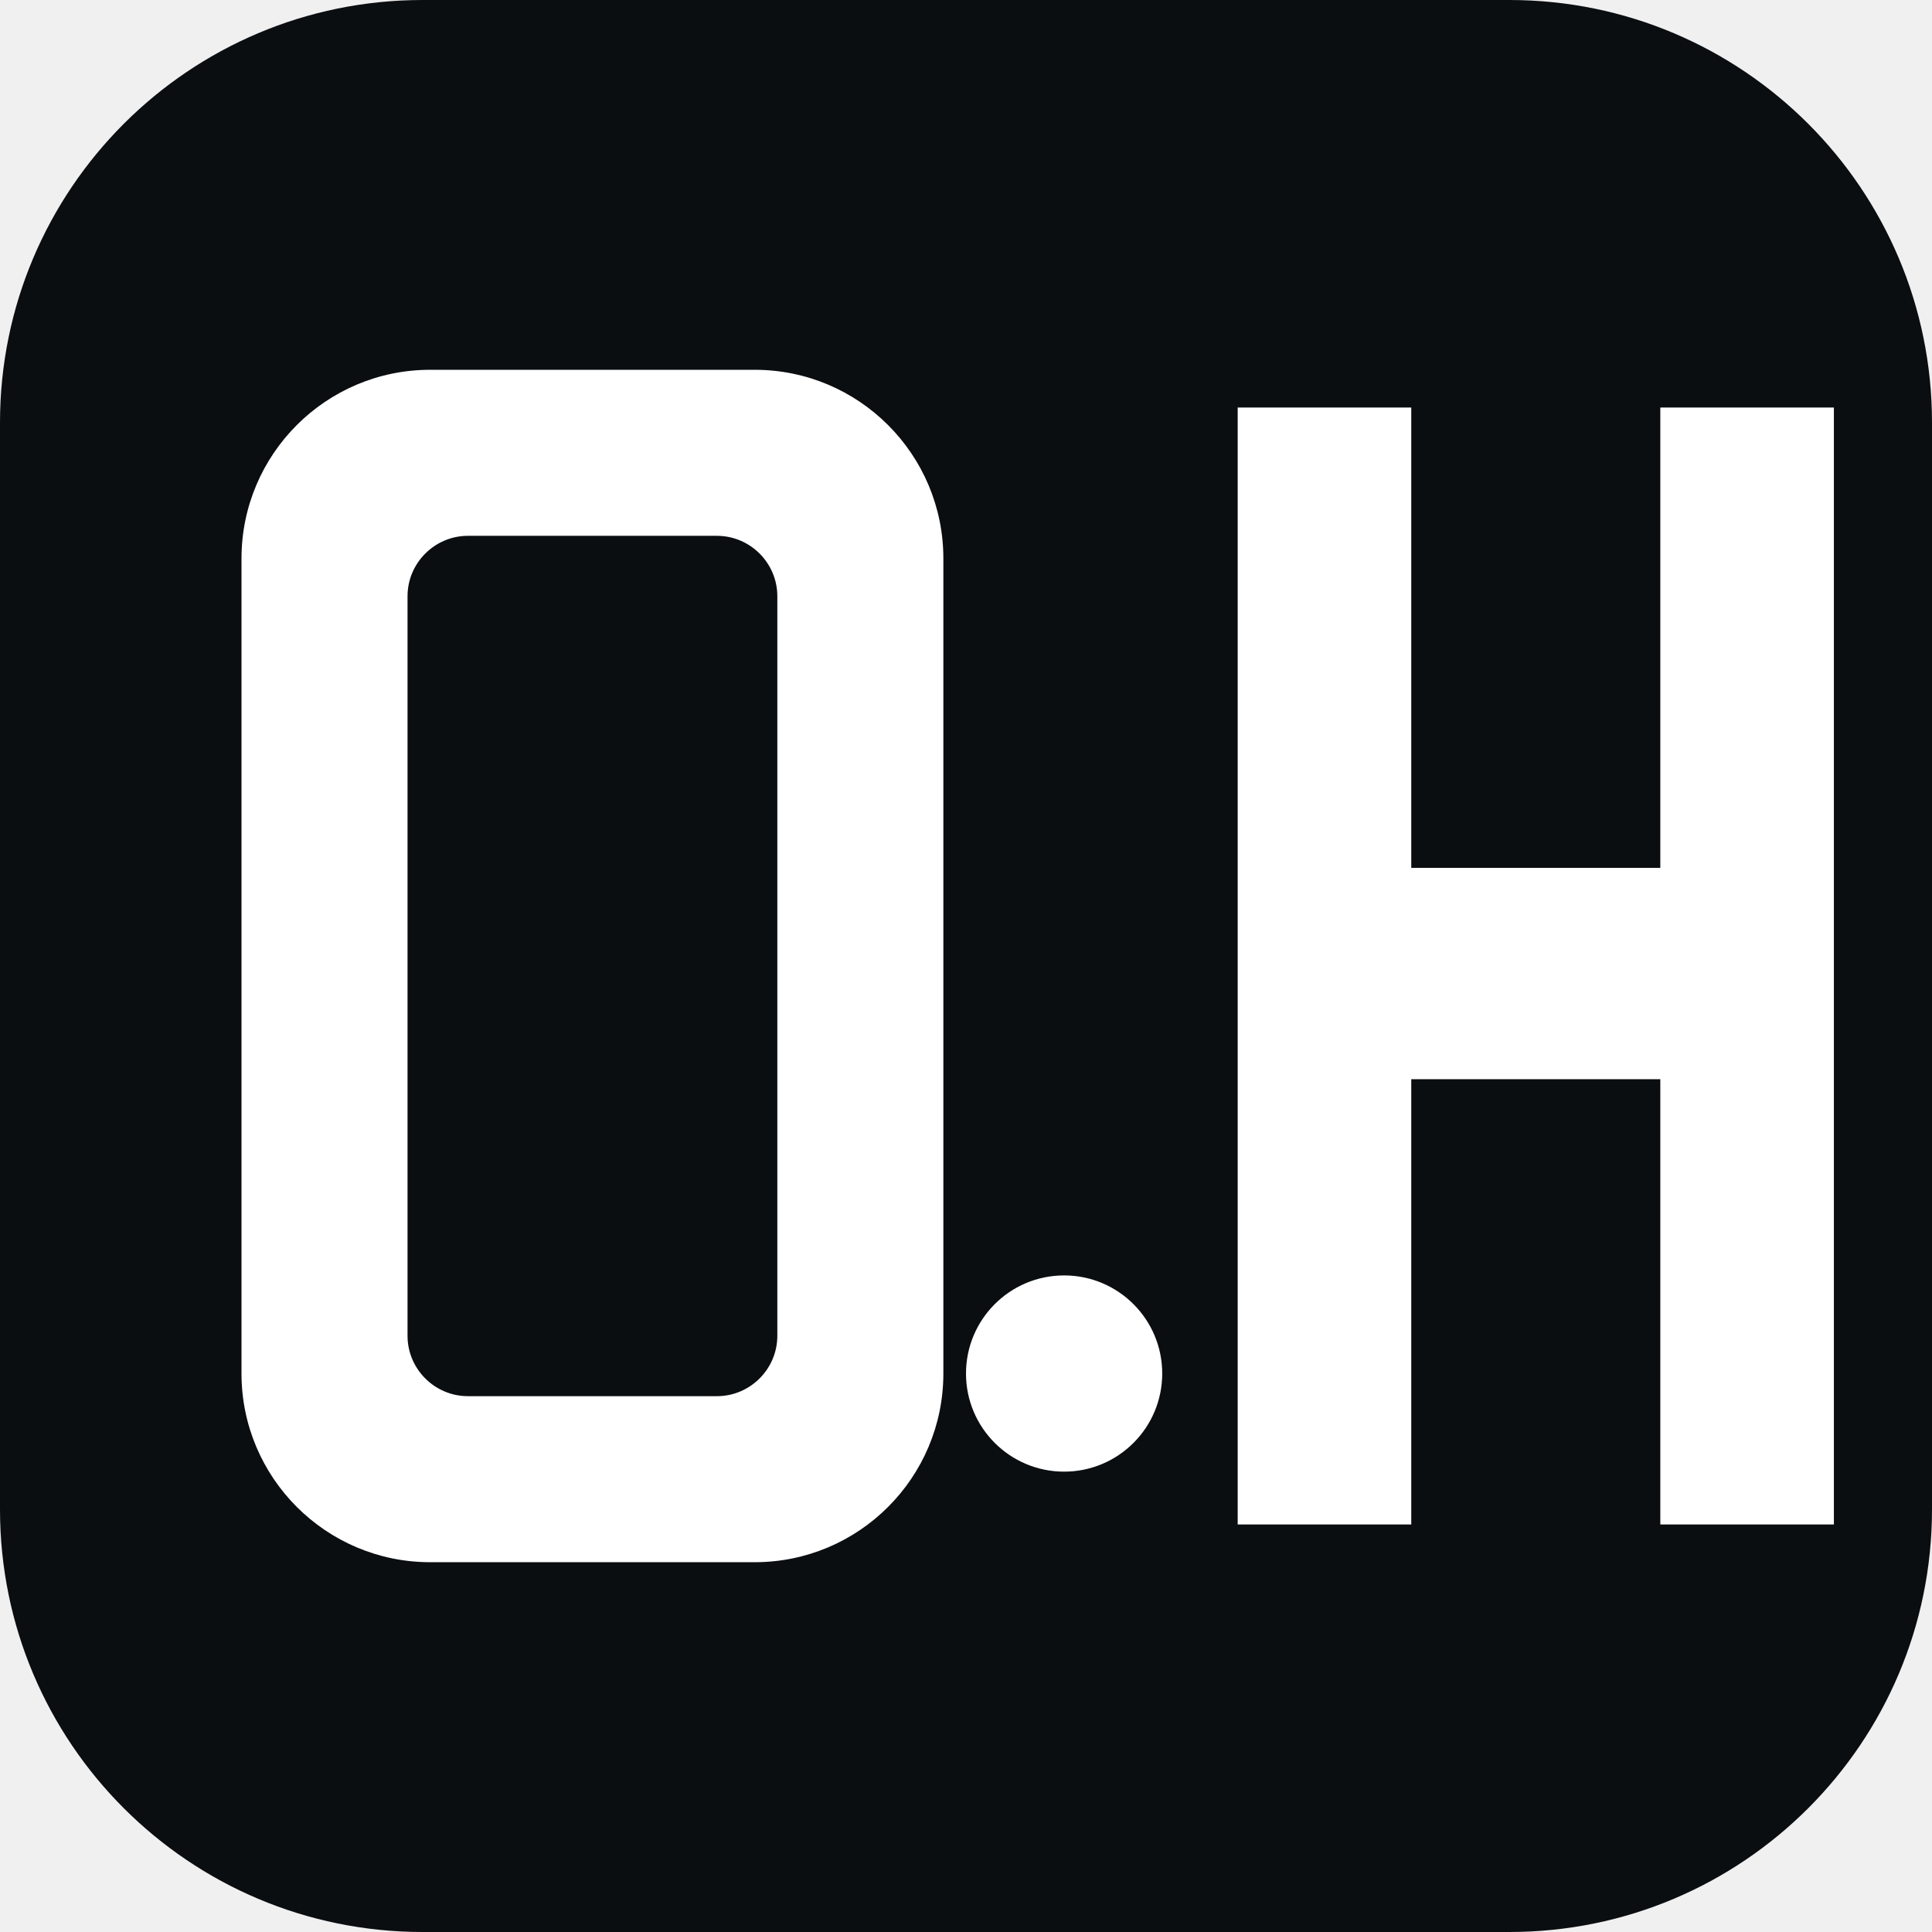
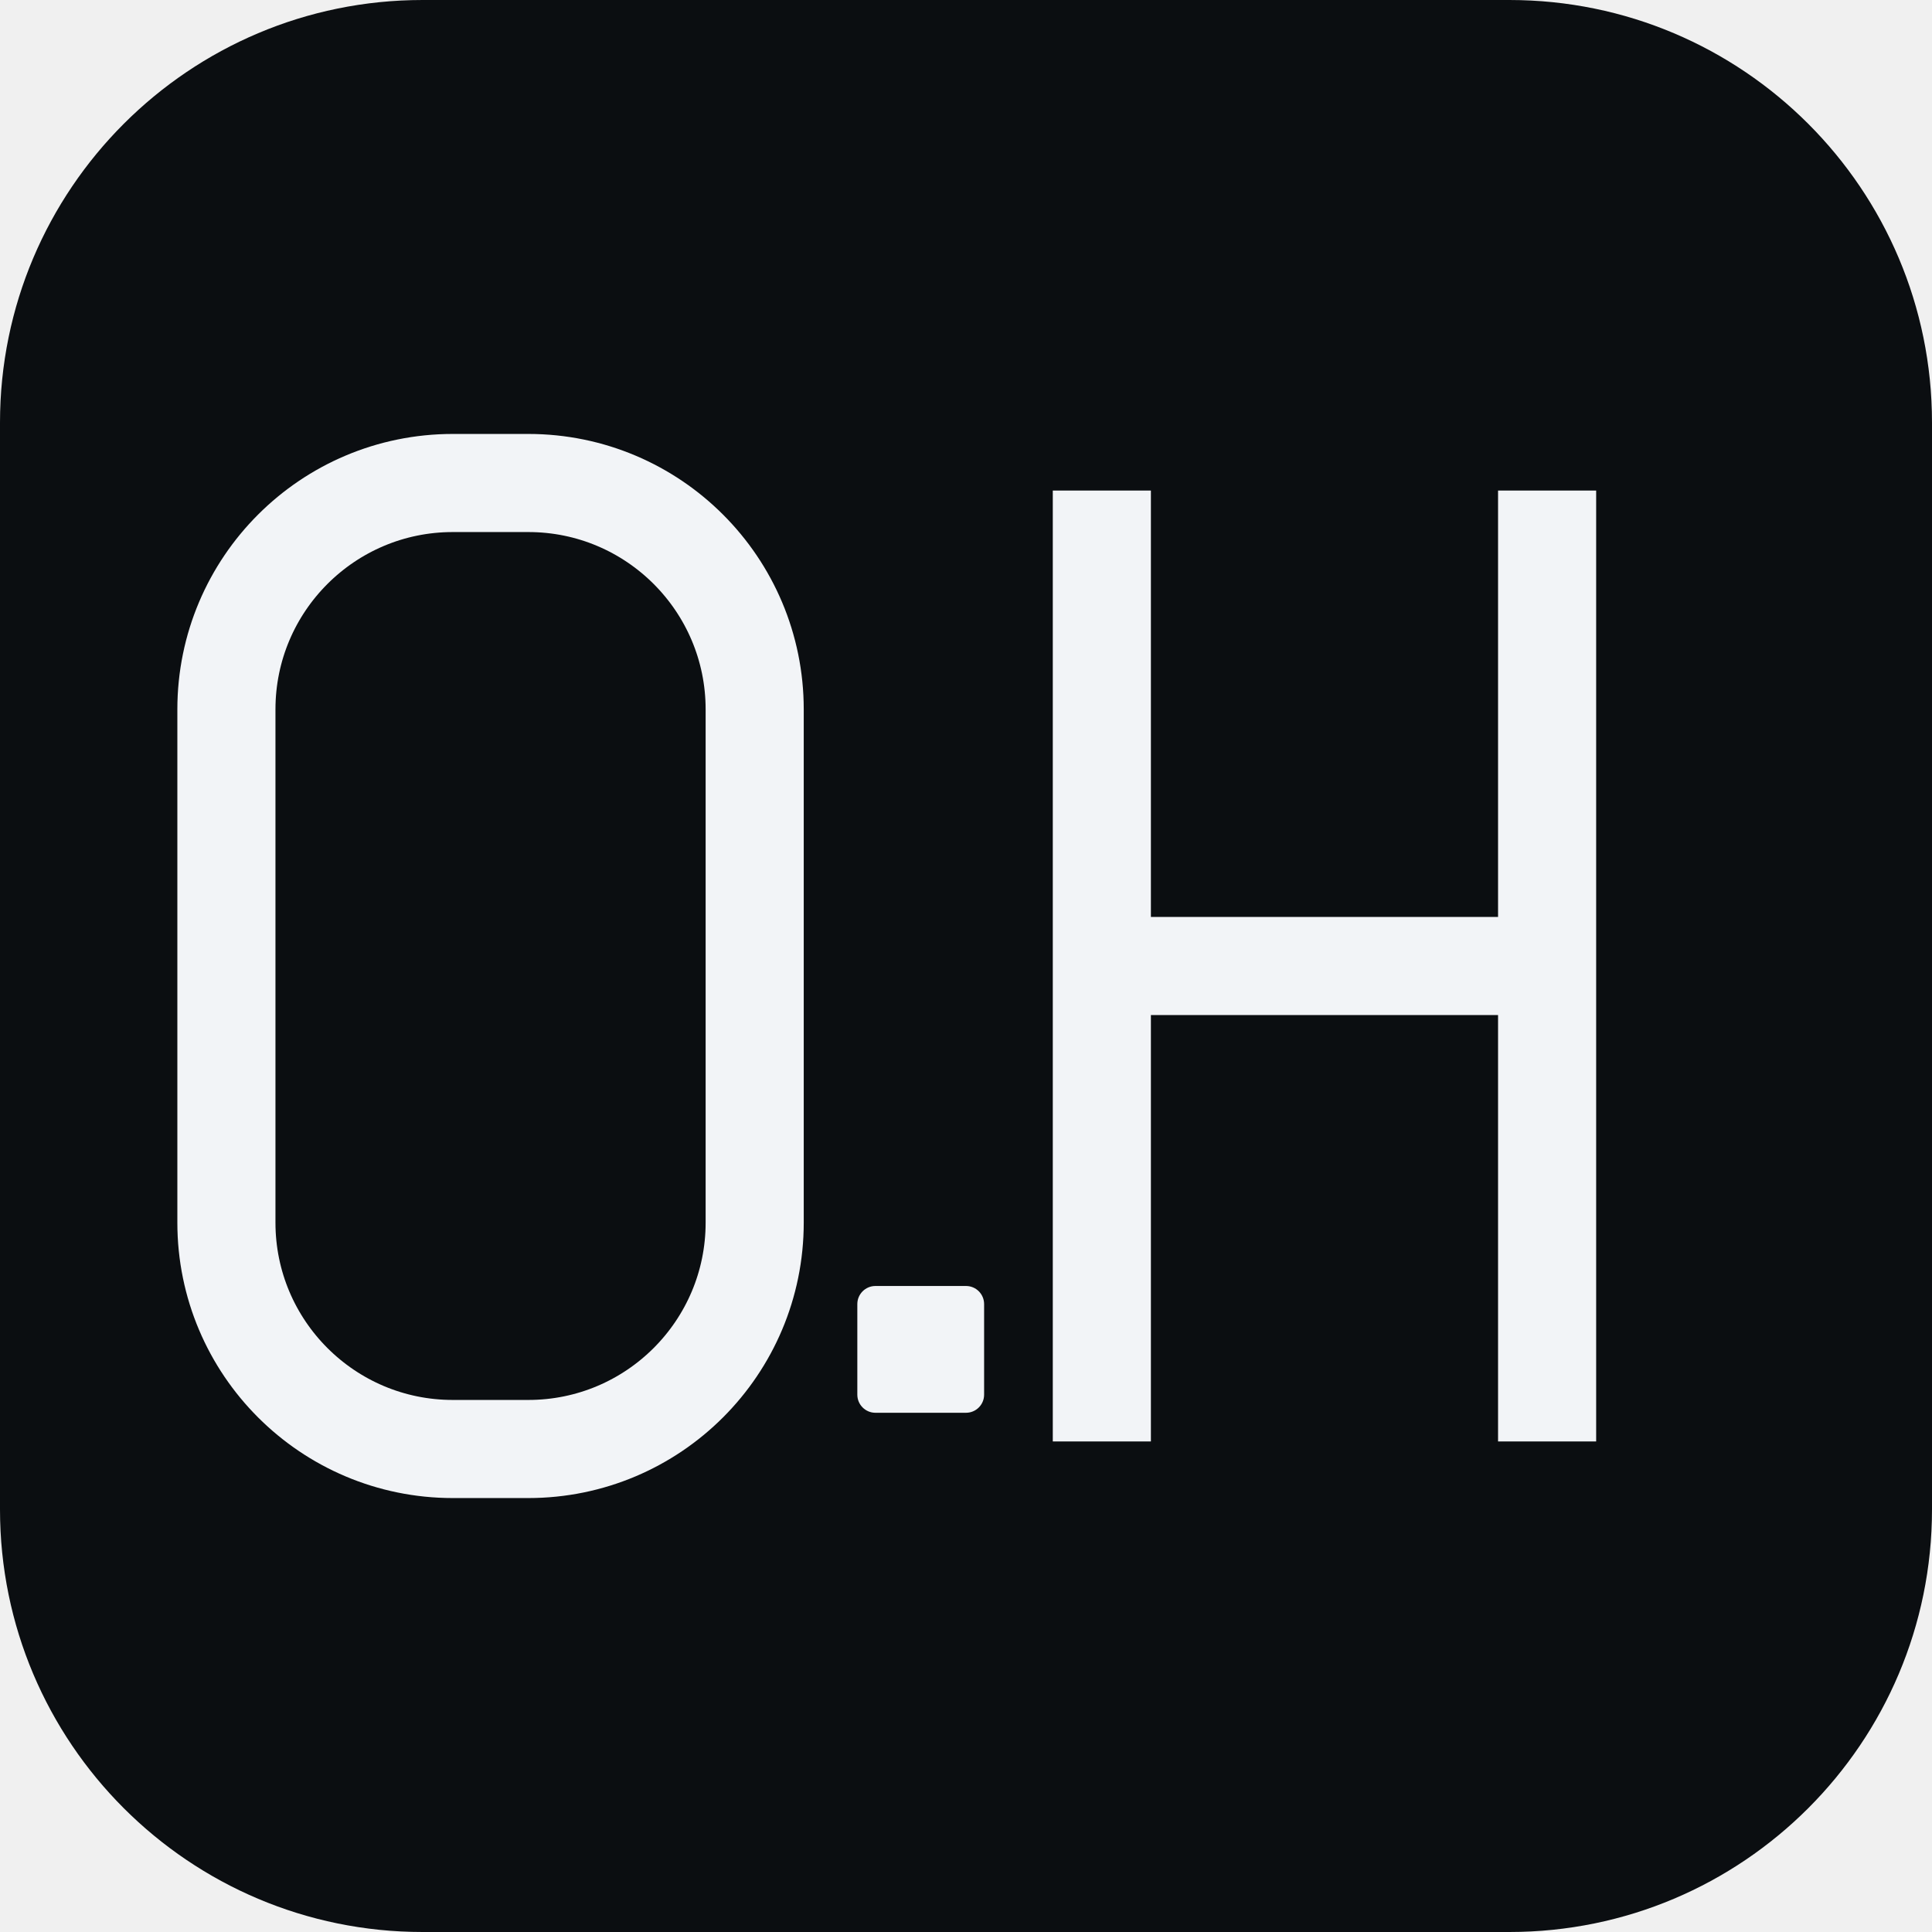
- <svg xmlns="http://www.w3.org/2000/svg" viewBox="0 0 512 512" fill="none">
-   <rect width="512" height="512" rx="112" fill="#0b0e11" />
-   <path fill="#ffffff" fill-rule="evenodd" d="M64 148c0-27.6 22.4-50 50-50h86c27.6 0 50 22.4 50 50v216c0 27.6-22.4 50-50 50h-86c-27.6 0-50-22.4-50-50V148zm44 10c0-8.8 7.2-16 16-16h66c8.8 0 16 7.2 16 16v196c0 8.8-7.2 16-16 16h-66c-8.8 0-16-7.2-16-16V158z" />
-   <circle cx="282" cy="364" r="26" fill="#ffffff" />
-   <path fill="#ffffff" d="M328 108h46v122h66V108h46v296h-46V286h-66v118h-46V108z" />
+ <svg xmlns="http://www.w3.org/2000/svg" viewBox="0 0 64 64" fill="none">
+   <rect width="64" height="64" rx="14" fill="#0b0e11" />
+   <rect x="7.5" y="16" width="17.5" height="32" rx="7.5" stroke="#f2f4f7" stroke-width="3.25" />
+   <rect x="28.4" y="42.6" width="4.2" height="4.2" rx="0.6" fill="#f2f4f7" />
+   <path d="M36.5 16.25v31.5M36.5 32h14.75M51.25 16.25v31.5" stroke="#f2f4f7" stroke-width="3.25" stroke-linecap="butt" stroke-linejoin="miter" />
</svg>
